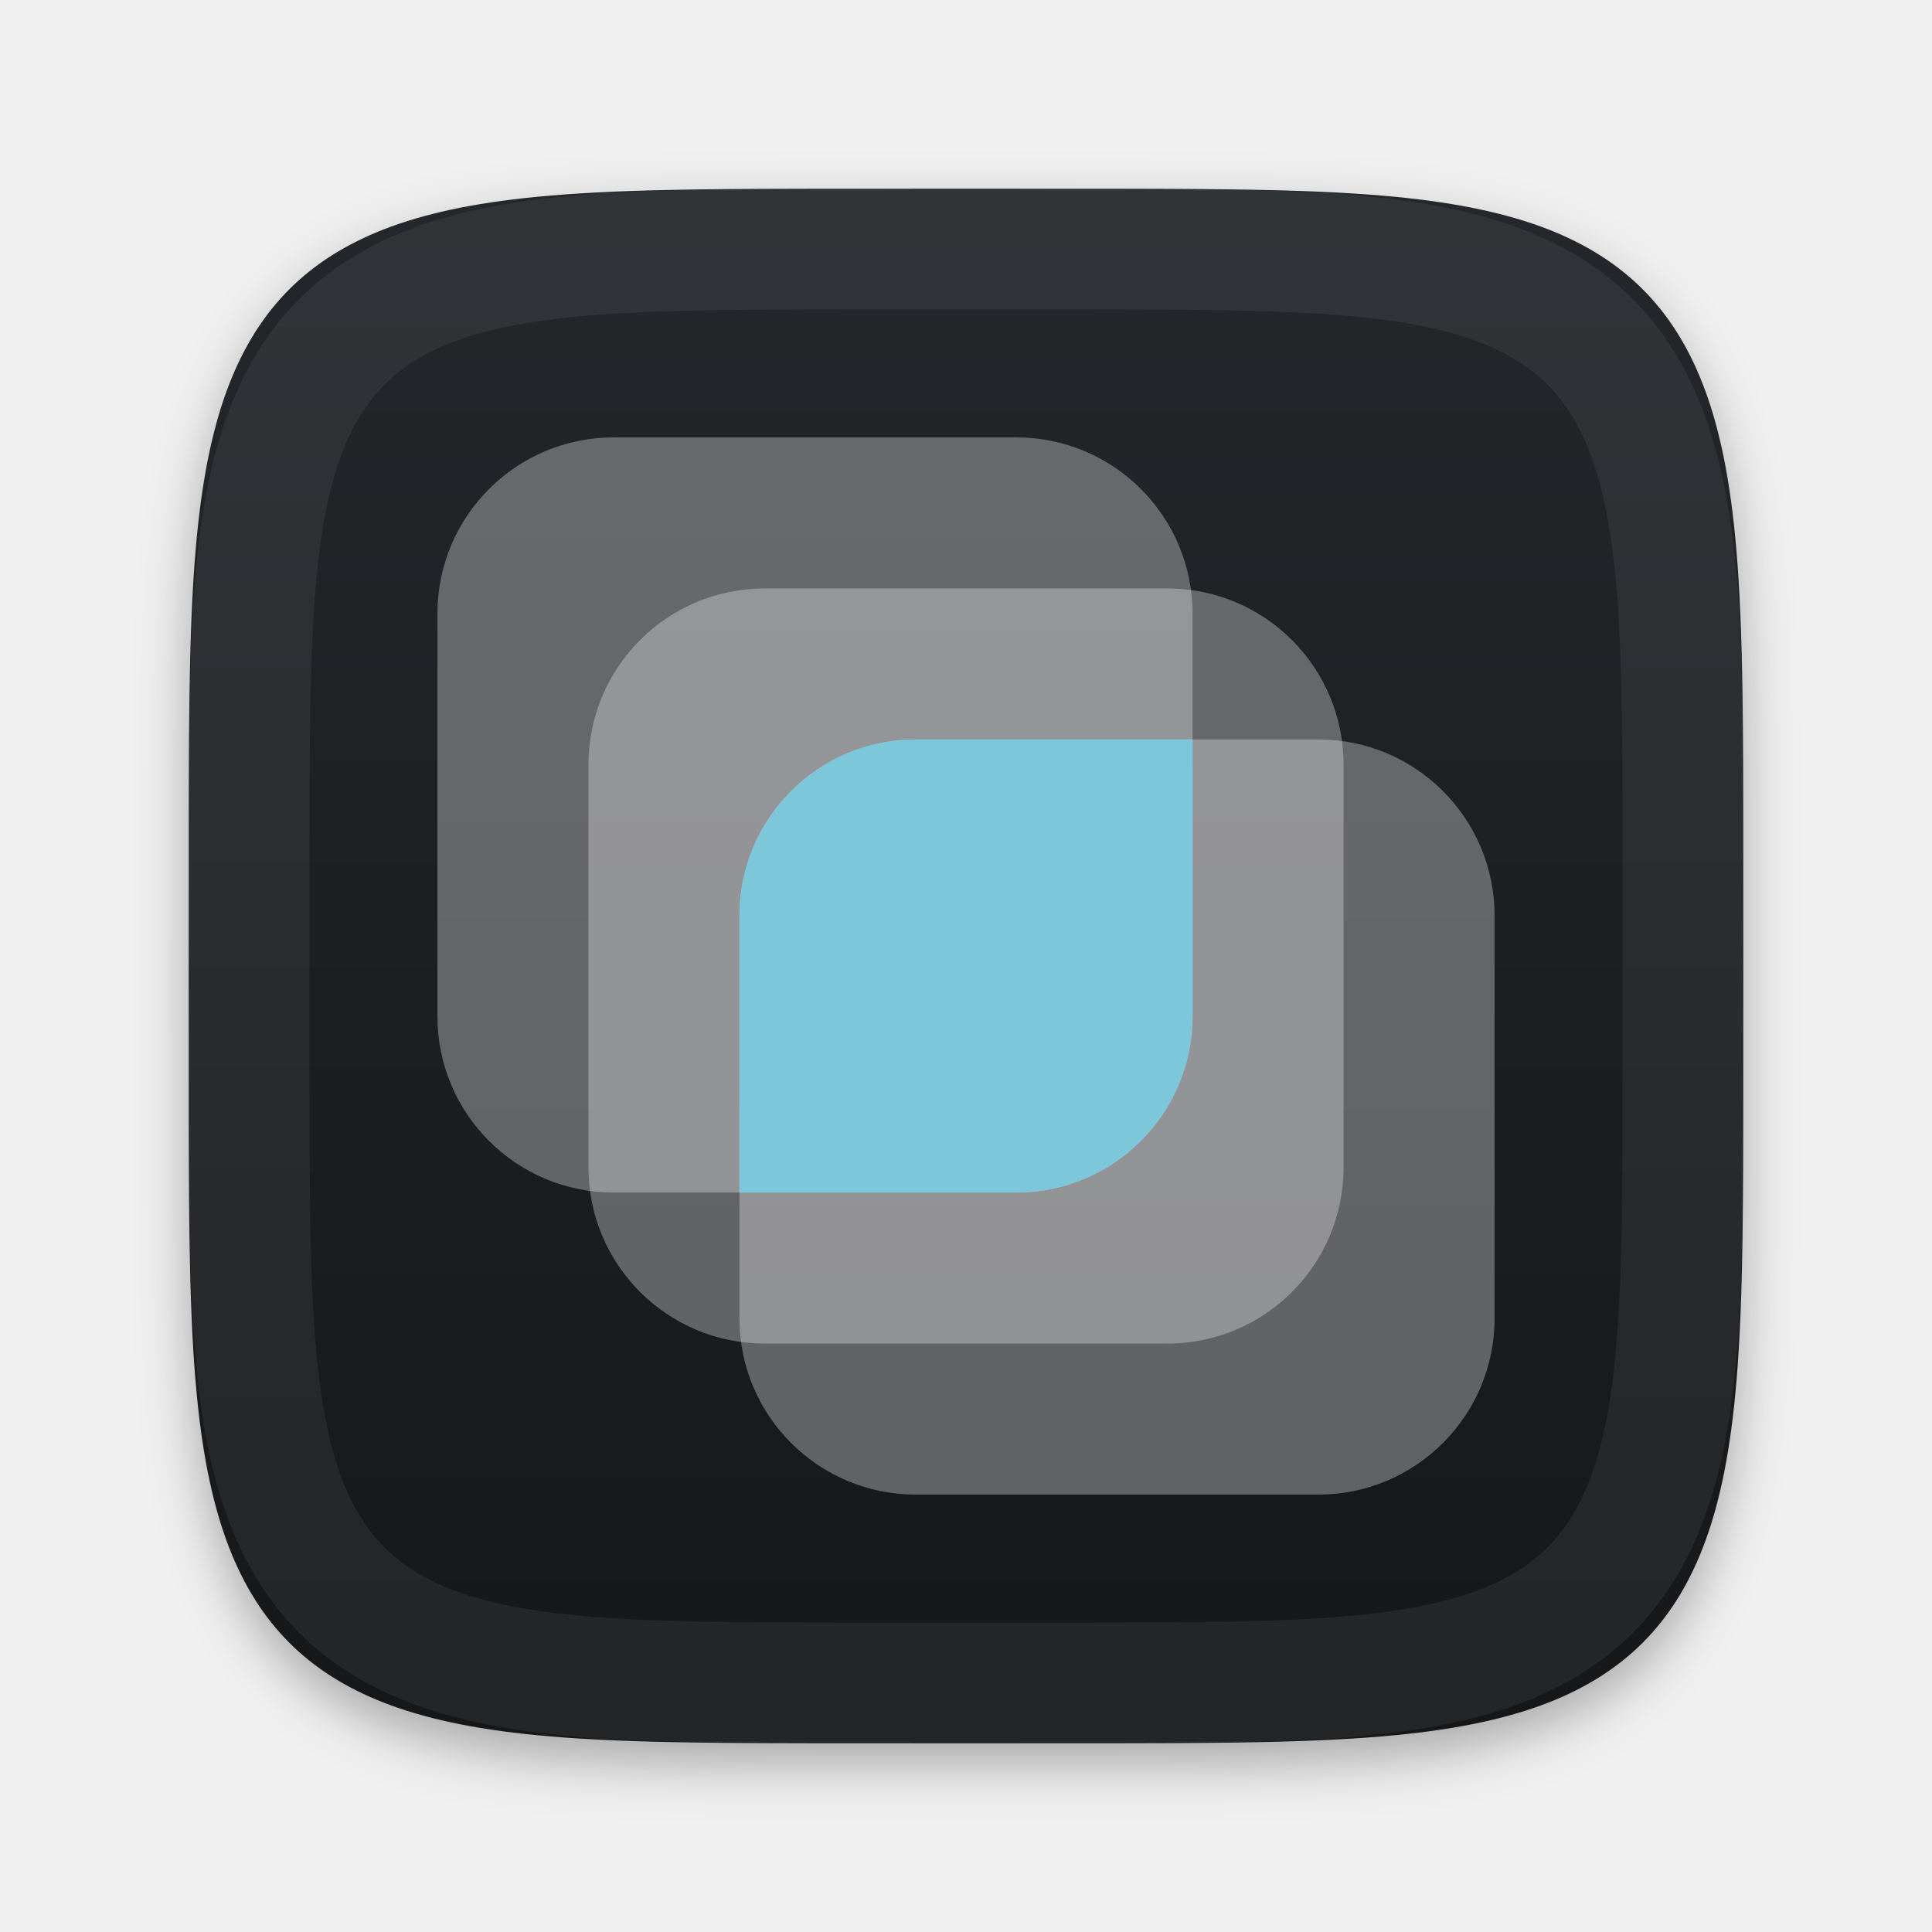
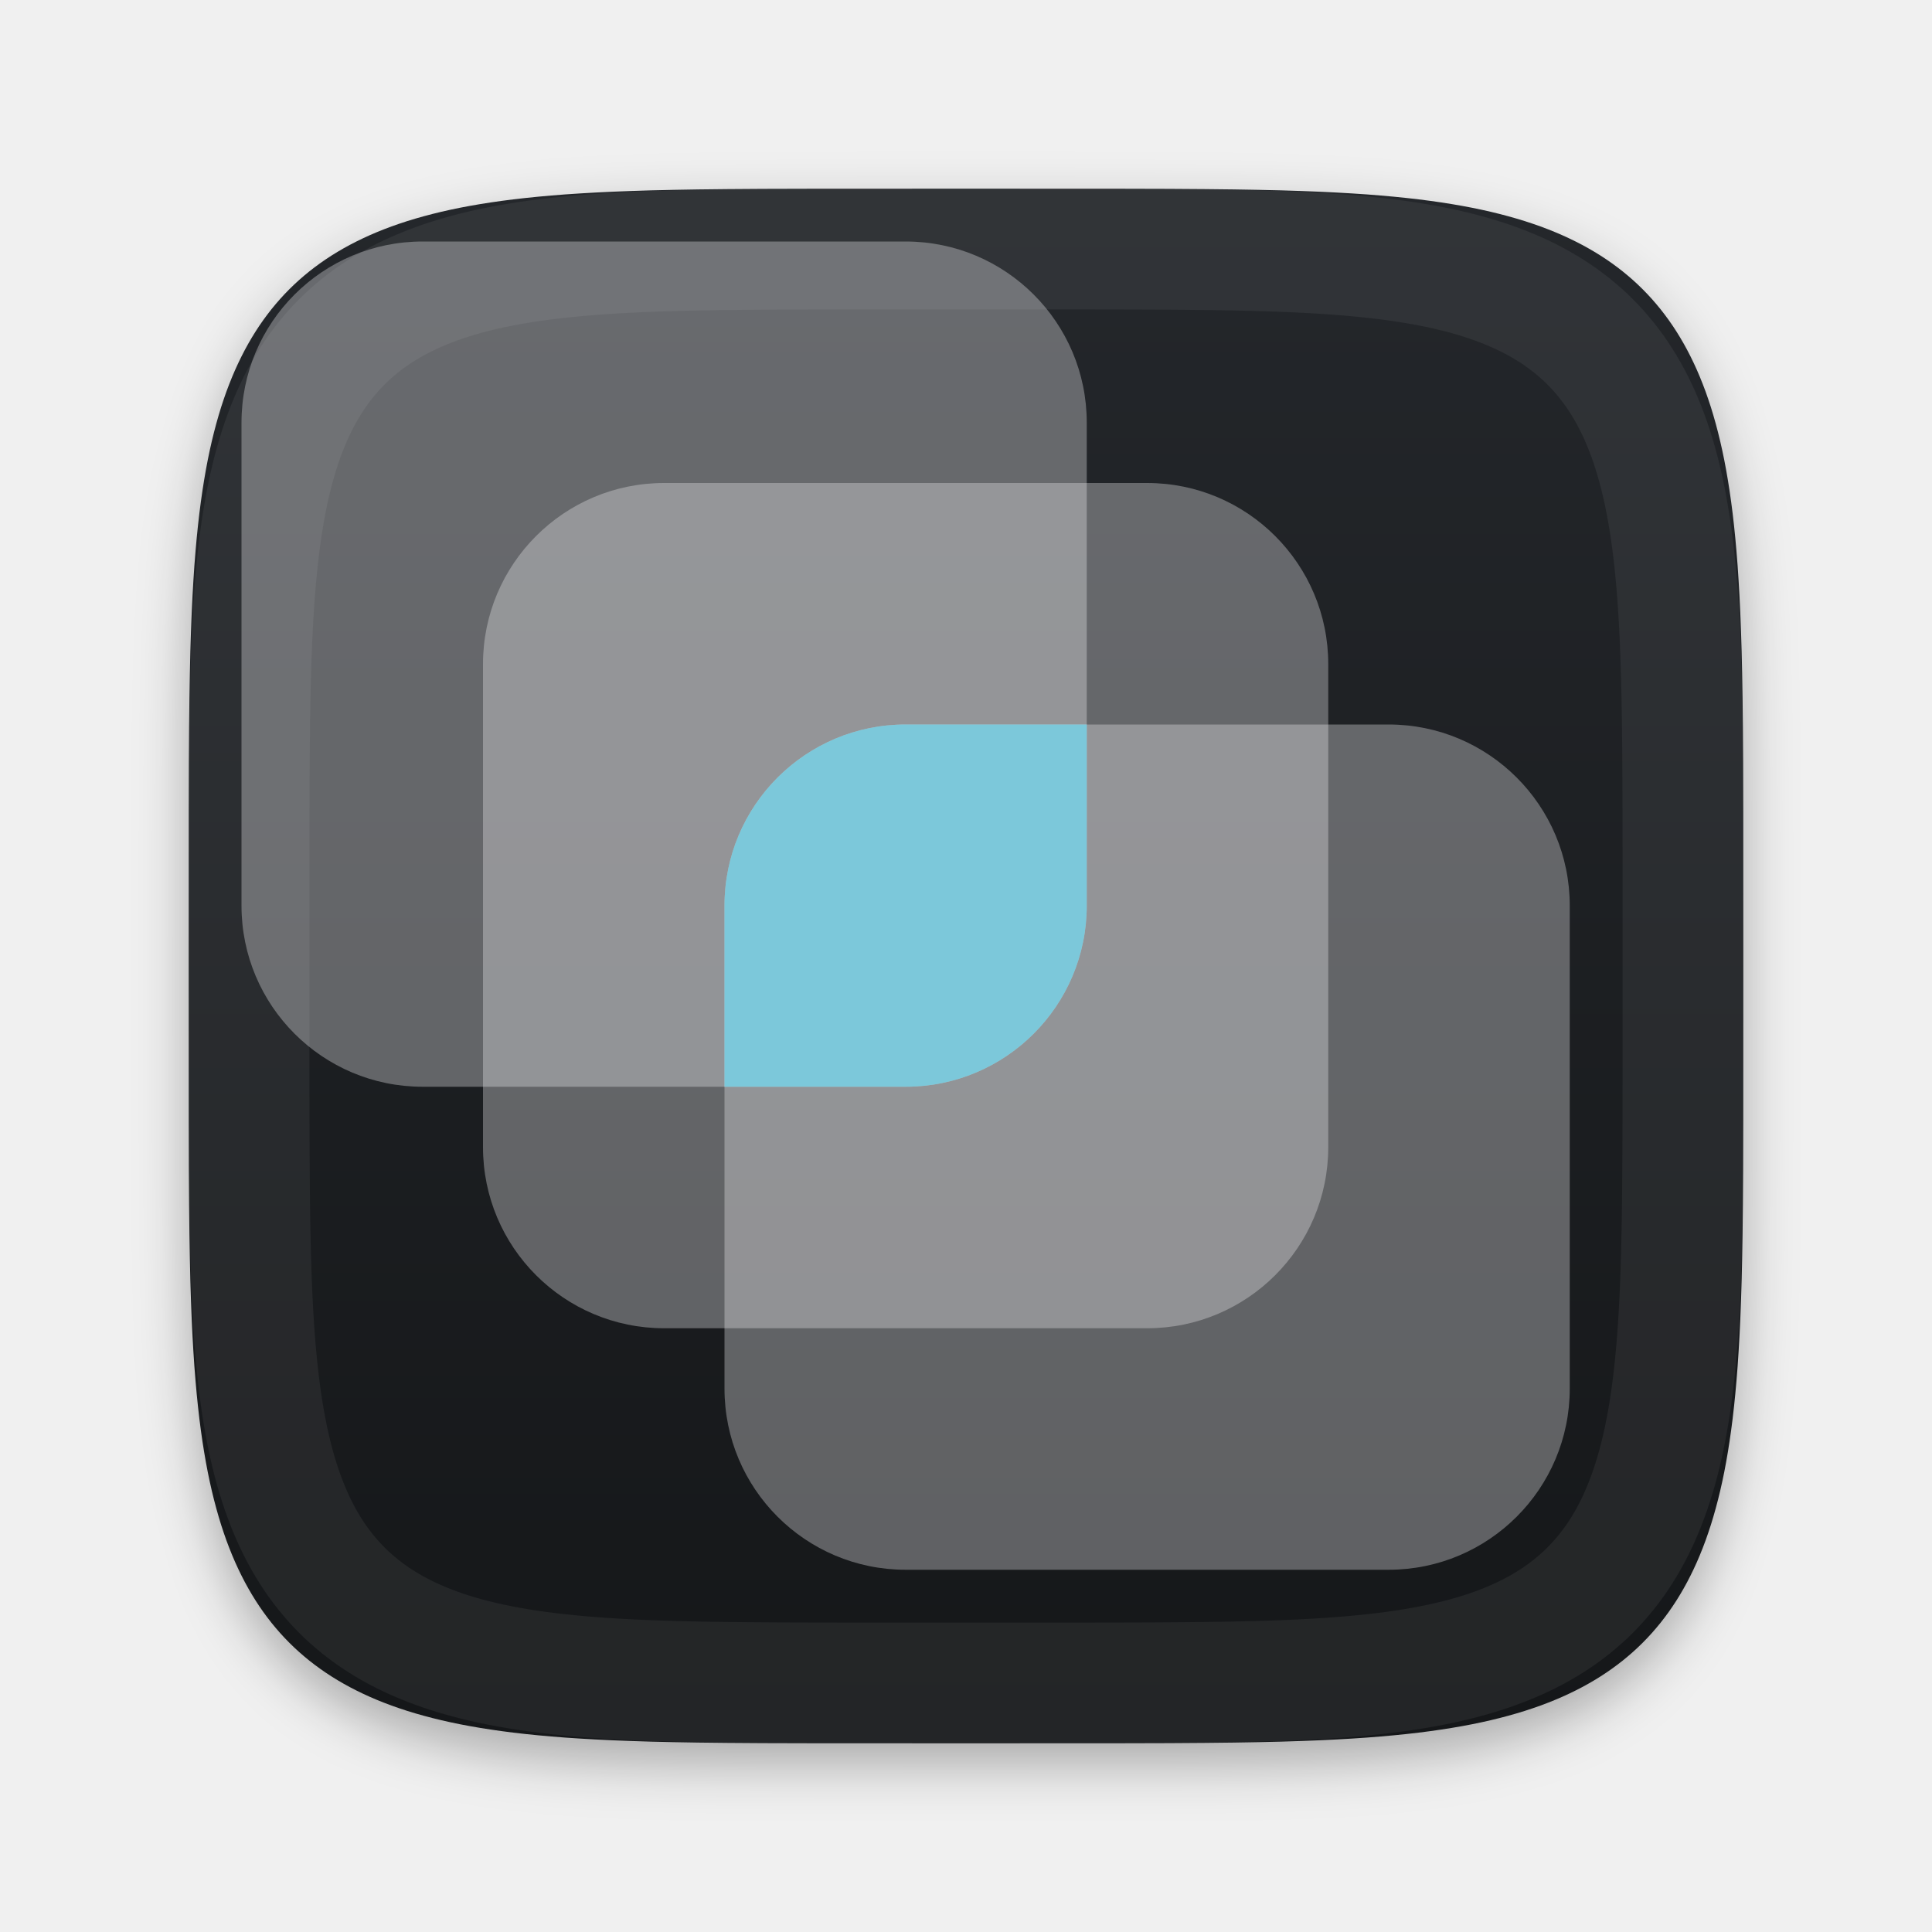
<svg xmlns="http://www.w3.org/2000/svg" viewBox="0 0 1024 1024" width="1024" height="1024">
  <defs>
    <linearGradient id="bg" x1="0" y1="0" x2="0" y2="1">
      <stop offset="0" stop-color="#24272b" />
      <stop offset="1" stop-color="#151719" />
    </linearGradient>
    <filter id="sh" x="-.2" y="-.2" width="1.4" height="1.4">
      <feGaussianBlur stdDeviation="14" />
    </filter>
  </defs>
  <path d="M924 512L923.97 593.59L923.9 619.65L923.77 638.6L923.6 654.01L923.37 667.24L923.1 678.95L922.77 689.52L922.39 699.21L921.96 708.17L921.48 716.53L920.96 724.39L920.37 731.81L919.74 738.85L919.06 745.54L918.33 751.94L917.54 758.06L916.7 763.93L915.81 769.57L914.87 775L913.88 780.24L912.83 785.29L911.73 790.18L910.57 794.91L909.36 799.49L908.1 803.93L906.79 808.23L905.41 812.41L903.99 816.47L902.5 820.41L900.96 824.24L899.37 827.96L897.71 831.58L896 835.1L894.23 838.53L892.4 841.86L890.51 845.11L888.56 848.27L886.55 851.34L884.48 854.33L882.34 857.24L880.14 860.08L877.87 862.83L875.54 865.52L873.14 868.13L870.67 870.67L868.13 873.14L865.52 875.54L862.83 877.87L860.08 880.14L857.24 882.34L854.33 884.48L851.34 886.55L848.27 888.56L845.11 890.51L841.86 892.4L838.53 894.23L835.1 896L831.58 897.71L827.96 899.37L824.24 900.96L820.41 902.5L816.47 903.99L812.41 905.41L808.23 906.79L803.93 908.1L799.49 909.36L794.91 910.57L790.18 911.73L785.29 912.83L780.24 913.88L775 914.87L769.57 915.81L763.93 916.7L758.06 917.54L751.94 918.33L745.54 919.06L738.85 919.74L731.81 920.37L724.39 920.96L716.53 921.48L708.17 921.96L699.21 922.39L689.52 922.77L678.95 923.1L667.24 923.37L654.01 923.6L638.6 923.77L619.65 923.9L593.59 923.97L512 924L430.41 923.97L404.35 923.9L385.4 923.77L369.99 923.6L356.76 923.37L345.05 923.1L334.48 922.77L324.79 922.39L315.83 921.96L307.47 921.48L299.61 920.96L292.19 920.37L285.15 919.74L278.46 919.06L272.06 918.33L265.94 917.54L260.07 916.7L254.43 915.81L249 914.87L243.76 913.88L238.71 912.83L233.82 911.73L229.09 910.57L224.51 909.36L220.07 908.1L215.77 906.79L211.59 905.41L207.53 903.99L203.59 902.5L199.76 900.96L196.04 899.37L192.42 897.71L188.9 896L185.47 894.23L182.14 892.4L178.89 890.51L175.73 888.56L172.66 886.55L169.67 884.48L166.76 882.34L163.92 880.14L161.17 877.87L158.48 875.54L155.87 873.14L153.33 870.67L150.86 868.13L148.46 865.52L146.13 862.83L143.86 860.08L141.66 857.24L139.52 854.33L137.45 851.34L135.44 848.27L133.49 845.11L131.6 841.86L129.77 838.53L128 835.1L126.29 831.58L124.63 827.96L123.04 824.24L121.5 820.41L120.01 816.47L118.59 812.41L117.21 808.23L115.9 803.93L114.64 799.49L113.43 794.91L112.27 790.18L111.17 785.29L110.12 780.24L109.13 775L108.19 769.57L107.3 763.93L106.46 758.06L105.67 751.94L104.94 745.54L104.26 738.85L103.63 731.81L103.04 724.39L102.52 716.53L102.04 708.17L101.61 699.21L101.23 689.52L100.9 678.95L100.63 667.24L100.4 654.01L100.23 638.6L100.1 619.65L100.03 593.59L100 512L100.03 430.41L100.1 404.35L100.23 385.4L100.4 369.99L100.63 356.76L100.9 345.05L101.23 334.48L101.61 324.79L102.04 315.83L102.52 307.47L103.04 299.61L103.63 292.19L104.26 285.15L104.94 278.46L105.67 272.06L106.46 265.94L107.3 260.07L108.19 254.43L109.13 249L110.12 243.76L111.17 238.71L112.27 233.82L113.43 229.09L114.64 224.51L115.9 220.07L117.21 215.77L118.59 211.59L120.01 207.53L121.5 203.59L123.04 199.76L124.63 196.04L126.29 192.42L128 188.9L129.77 185.47L131.6 182.14L133.49 178.89L135.44 175.73L137.45 172.66L139.52 169.67L141.66 166.76L143.86 163.92L146.13 161.17L148.46 158.48L150.86 155.87L153.33 153.33L155.87 150.86L158.48 148.46L161.17 146.13L163.92 143.86L166.76 141.66L169.67 139.52L172.66 137.45L175.73 135.44L178.89 133.49L182.14 131.6L185.47 129.77L188.9 128L192.42 126.29L196.04 124.63L199.76 123.04L203.59 121.5L207.53 120.01L211.59 118.59L215.77 117.21L220.07 115.9L224.51 114.64L229.09 113.43L233.82 112.27L238.71 111.17L243.76 110.12L249 109.13L254.43 108.19L260.07 107.3L265.94 106.46L272.06 105.67L278.46 104.94L285.15 104.26L292.19 103.63L299.61 103.04L307.47 102.52L315.83 102.04L324.79 101.61L334.48 101.23L345.05 100.9L356.76 100.63L369.99 100.4L385.4 100.23L404.35 100.1L430.41 100.03L512 100L593.59 100.03L619.65 100.1L638.6 100.23L654.01 100.4L667.24 100.63L678.95 100.9L689.52 101.23L699.21 101.61L708.17 102.04L716.53 102.52L724.39 103.04L731.81 103.63L738.85 104.26L745.54 104.94L751.94 105.67L758.06 106.46L763.93 107.3L769.57 108.19L775 109.13L780.24 110.12L785.29 111.17L790.18 112.27L794.91 113.43L799.49 114.64L803.93 115.9L808.23 117.21L812.41 118.59L816.47 120.01L820.41 121.5L824.24 123.04L827.96 124.63L831.58 126.29L835.1 128L838.53 129.77L841.86 131.6L845.11 133.49L848.27 135.44L851.34 137.45L854.33 139.52L857.24 141.66L860.08 143.86L862.83 146.13L865.52 148.46L868.13 150.86L870.67 153.33L873.14 155.87L875.54 158.48L877.87 161.17L880.14 163.92L882.34 166.76L884.48 169.67L886.55 172.66L888.56 175.73L890.51 178.89L892.4 182.14L894.23 185.47L896 188.9L897.71 192.42L899.37 196.04L900.96 199.76L902.5 203.59L903.99 207.53L905.41 211.59L906.79 215.77L908.1 220.07L909.36 224.51L910.57 229.09L911.73 233.82L912.83 238.71L913.88 243.76L914.87 249L915.81 254.43L916.7 260.07L917.54 265.94L918.33 272.06L919.06 278.46L919.74 285.15L920.37 292.19L920.96 299.61L921.48 307.47L921.96 315.83L922.39 324.79L922.77 334.48L923.1 345.05L923.37 356.76L923.6 369.99L923.77 385.4L923.9 404.35L923.97 430.41Z" fill="#000" fill-opacity=".3" transform="translate(0 11)" filter="url(#sh)" />
  <path d="M924 512L923.97 593.59L923.9 619.65L923.77 638.6L923.6 654.01L923.37 667.24L923.1 678.95L922.77 689.52L922.39 699.21L921.96 708.17L921.48 716.53L920.96 724.39L920.37 731.81L919.74 738.85L919.06 745.54L918.33 751.94L917.54 758.06L916.7 763.93L915.81 769.57L914.87 775L913.88 780.24L912.83 785.29L911.73 790.18L910.57 794.91L909.36 799.49L908.1 803.93L906.79 808.23L905.41 812.41L903.99 816.47L902.5 820.41L900.96 824.24L899.37 827.96L897.71 831.58L896 835.1L894.23 838.53L892.4 841.86L890.51 845.11L888.56 848.27L886.55 851.34L884.48 854.33L882.34 857.24L880.14 860.08L877.87 862.83L875.54 865.52L873.14 868.13L870.67 870.67L868.13 873.14L865.52 875.54L862.83 877.87L860.08 880.14L857.24 882.34L854.33 884.48L851.34 886.55L848.27 888.56L845.11 890.51L841.86 892.4L838.53 894.23L835.1 896L831.58 897.71L827.96 899.37L824.24 900.96L820.41 902.5L816.47 903.99L812.41 905.41L808.23 906.79L803.93 908.1L799.49 909.36L794.91 910.57L790.18 911.73L785.29 912.83L780.24 913.88L775 914.87L769.57 915.81L763.93 916.7L758.06 917.54L751.94 918.33L745.54 919.06L738.85 919.74L731.81 920.37L724.39 920.96L716.53 921.48L708.17 921.96L699.21 922.39L689.52 922.77L678.95 923.1L667.24 923.37L654.01 923.6L638.6 923.77L619.65 923.9L593.59 923.97L512 924L430.41 923.97L404.35 923.9L385.4 923.77L369.99 923.6L356.76 923.37L345.05 923.1L334.48 922.77L324.79 922.39L315.83 921.96L307.47 921.48L299.61 920.96L292.19 920.37L285.15 919.74L278.46 919.06L272.06 918.33L265.94 917.54L260.07 916.7L254.43 915.81L249 914.87L243.76 913.88L238.71 912.83L233.82 911.73L229.09 910.57L224.51 909.36L220.07 908.1L215.77 906.79L211.59 905.41L207.53 903.99L203.59 902.5L199.76 900.96L196.04 899.37L192.42 897.71L188.9 896L185.47 894.23L182.14 892.4L178.89 890.51L175.73 888.56L172.66 886.55L169.67 884.48L166.76 882.34L163.92 880.14L161.17 877.87L158.48 875.54L155.87 873.14L153.33 870.67L150.86 868.13L148.46 865.52L146.13 862.83L143.86 860.08L141.66 857.24L139.52 854.33L137.45 851.34L135.44 848.27L133.49 845.11L131.6 841.86L129.77 838.53L128 835.1L126.29 831.58L124.63 827.96L123.04 824.24L121.5 820.41L120.01 816.47L118.59 812.41L117.21 808.23L115.9 803.93L114.64 799.49L113.43 794.91L112.27 790.18L111.17 785.29L110.12 780.24L109.13 775L108.19 769.57L107.3 763.93L106.46 758.06L105.67 751.94L104.94 745.54L104.26 738.85L103.63 731.81L103.04 724.39L102.52 716.53L102.04 708.17L101.61 699.21L101.23 689.52L100.9 678.95L100.63 667.24L100.4 654.01L100.23 638.6L100.1 619.65L100.03 593.59L100 512L100.03 430.41L100.1 404.35L100.23 385.4L100.4 369.99L100.63 356.76L100.9 345.05L101.23 334.48L101.61 324.79L102.04 315.83L102.52 307.47L103.04 299.61L103.63 292.19L104.26 285.15L104.94 278.46L105.67 272.06L106.46 265.94L107.3 260.07L108.19 254.43L109.13 249L110.12 243.76L111.17 238.71L112.27 233.82L113.43 229.09L114.64 224.51L115.9 220.07L117.21 215.77L118.59 211.59L120.01 207.53L121.5 203.59L123.04 199.76L124.63 196.04L126.29 192.42L128 188.9L129.77 185.47L131.6 182.14L133.49 178.89L135.44 175.73L137.45 172.66L139.52 169.67L141.66 166.76L143.86 163.92L146.13 161.17L148.46 158.48L150.86 155.87L153.33 153.33L155.87 150.86L158.48 148.46L161.17 146.13L163.92 143.86L166.76 141.66L169.67 139.52L172.66 137.45L175.73 135.44L178.89 133.49L182.14 131.6L185.47 129.77L188.9 128L192.42 126.29L196.04 124.63L199.76 123.04L203.59 121.5L207.53 120.01L211.59 118.59L215.77 117.21L220.07 115.9L224.51 114.64L229.09 113.43L233.82 112.27L238.71 111.17L243.76 110.12L249 109.13L254.43 108.19L260.07 107.3L265.94 106.46L272.06 105.67L278.46 104.94L285.15 104.26L292.19 103.63L299.61 103.04L307.47 102.52L315.83 102.04L324.79 101.61L334.48 101.23L345.05 100.9L356.76 100.63L369.99 100.4L385.4 100.23L404.35 100.1L430.41 100.03L512 100L593.59 100.03L619.65 100.1L638.6 100.23L654.01 100.4L667.24 100.63L678.95 100.9L689.52 101.23L699.21 101.61L708.17 102.04L716.53 102.52L724.39 103.04L731.81 103.63L738.85 104.26L745.54 104.94L751.94 105.67L758.06 106.46L763.93 107.3L769.57 108.19L775 109.13L780.24 110.12L785.29 111.17L790.18 112.27L794.91 113.43L799.49 114.64L803.93 115.9L808.23 117.21L812.41 118.59L816.47 120.01L820.41 121.5L824.24 123.04L827.96 124.63L831.58 126.29L835.1 128L838.53 129.77L841.86 131.6L845.11 133.49L848.27 135.44L851.34 137.45L854.33 139.52L857.24 141.66L860.08 143.86L862.83 146.13L865.52 148.46L868.13 150.86L870.67 153.33L873.14 155.87L875.54 158.48L877.87 161.17L880.14 163.92L882.34 166.76L884.48 169.67L886.55 172.66L888.56 175.73L890.51 178.89L892.4 182.14L894.23 185.47L896 188.9L897.71 192.42L899.37 196.04L900.96 199.76L902.5 203.59L903.99 207.53L905.41 211.59L906.79 215.77L908.1 220.07L909.36 224.51L910.57 229.09L911.73 233.82L912.83 238.71L913.88 243.76L914.87 249L915.81 254.43L916.7 260.07L917.54 265.94L918.33 272.06L919.06 278.46L919.74 285.15L920.37 292.19L920.96 299.61L921.48 307.47L921.96 315.83L922.39 324.79L922.77 334.48L923.1 345.05L923.37 356.76L923.6 369.99L923.77 385.4L923.9 404.35L923.97 430.41Z" fill="url(#bg)" />
  <g fill="#eef0f2" fill-opacity="0.34">
-     <rect x="231.84" y="231.84" width="400.23" height="400.23" rx="93.39" />
-     <rect x="311.89" y="311.89" width="400.23" height="400.23" rx="93.39" />
-     <rect x="391.93" y="391.93" width="400.23" height="400.23" rx="93.39" />
+     <rect x="128" y="128" width="448" height="448" rx="96" />
+     <rect x="256" y="256" width="448" height="448" rx="96" />
+     <rect x="384" y="384" width="448" height="448" rx="96" />
  </g>
-   <path fill="#7cc8da" d="M485.32 391.93H632.07V538.68A93.39 93.39 0 0 1 538.68 632.07H391.93V485.32A93.39 93.39 0 0 1 485.32 391.93Z" />
+   <path fill="#7cc8da" d="M480 384H576V480A96 96 0 0 1 480 576H384V480A96 96 0 0 1 480 384Z" />
  <path d="M892 512L891.98 587.25L891.91 611.29L891.79 628.76L891.63 642.98L891.42 655.19L891.17 665.98L890.86 675.73L890.52 684.67L890.12 692.93L889.68 700.65L889.19 707.89L888.66 714.74L888.07 721.23L887.44 727.4L886.77 733.3L886.04 738.94L885.27 744.36L884.45 749.56L883.58 754.57L882.66 759.4L881.7 764.07L880.68 768.57L879.62 772.94L878.5 777.16L877.34 781.25L876.12 785.22L874.86 789.08L873.54 792.82L872.17 796.45L870.75 799.99L869.28 803.42L867.76 806.76L866.18 810.01L864.54 813.17L862.86 816.24L861.11 819.24L859.31 822.15L857.46 824.98L855.55 827.74L853.57 830.43L851.54 833.04L849.45 835.58L847.3 838.06L845.09 840.47L842.81 842.81L840.47 845.09L838.06 847.3L835.58 849.45L833.04 851.54L830.43 853.57L827.74 855.55L824.98 857.46L822.15 859.31L819.24 861.11L816.24 862.86L813.17 864.54L810.01 866.18L806.76 867.76L803.42 869.28L799.99 870.75L796.45 872.17L792.82 873.54L789.08 874.86L785.22 876.12L781.25 877.34L777.16 878.5L772.94 879.62L768.57 880.68L764.07 881.7L759.4 882.66L754.57 883.58L749.56 884.45L744.36 885.27L738.94 886.04L733.3 886.77L727.4 887.44L721.23 888.07L714.74 888.66L707.89 889.19L700.65 889.68L692.93 890.12L684.67 890.52L675.73 890.86L665.98 891.17L655.19 891.42L642.98 891.63L628.76 891.79L611.29 891.91L587.25 891.98L512 892L436.75 891.98L412.71 891.91L395.24 891.79L381.02 891.63L368.81 891.42L358.02 891.17L348.27 890.86L339.33 890.52L331.07 890.12L323.35 889.68L316.11 889.19L309.26 888.66L302.77 888.07L296.6 887.44L290.7 886.77L285.06 886.04L279.64 885.27L274.44 884.45L269.43 883.58L264.6 882.66L259.93 881.7L255.43 880.68L251.06 879.62L246.84 878.5L242.75 877.34L238.78 876.12L234.92 874.86L231.18 873.54L227.55 872.17L224.01 870.75L220.58 869.28L217.24 867.76L213.99 866.18L210.83 864.54L207.76 862.86L204.76 861.11L201.85 859.31L199.02 857.46L196.26 855.55L193.57 853.57L190.96 851.54L188.42 849.45L185.94 847.3L183.53 845.09L181.19 842.81L178.91 840.47L176.7 838.06L174.55 835.58L172.46 833.04L170.43 830.43L168.45 827.74L166.54 824.98L164.69 822.15L162.89 819.24L161.14 816.24L159.46 813.17L157.82 810.01L156.24 806.76L154.72 803.42L153.25 799.99L151.83 796.45L150.46 792.82L149.14 789.08L147.88 785.22L146.66 781.25L145.5 777.16L144.38 772.94L143.32 768.57L142.3 764.07L141.34 759.4L140.42 754.57L139.55 749.56L138.73 744.36L137.96 738.94L137.23 733.3L136.56 727.4L135.93 721.23L135.34 714.74L134.81 707.89L134.32 700.65L133.88 692.93L133.48 684.67L133.14 675.73L132.83 665.98L132.58 655.19L132.37 642.98L132.21 628.76L132.09 611.29L132.02 587.25L132 512L132.02 436.75L132.09 412.71L132.21 395.24L132.37 381.02L132.58 368.81L132.83 358.02L133.14 348.27L133.48 339.33L133.88 331.07L134.32 323.35L134.81 316.11L135.34 309.26L135.93 302.77L136.56 296.6L137.23 290.7L137.96 285.06L138.73 279.64L139.55 274.44L140.42 269.43L141.34 264.6L142.3 259.93L143.32 255.43L144.38 251.06L145.5 246.84L146.66 242.75L147.88 238.78L149.14 234.92L150.46 231.18L151.83 227.55L153.25 224.01L154.72 220.58L156.24 217.24L157.82 213.99L159.46 210.83L161.14 207.76L162.89 204.76L164.69 201.85L166.54 199.02L168.45 196.26L170.43 193.57L172.46 190.96L174.55 188.42L176.7 185.94L178.91 183.53L181.19 181.19L183.53 178.91L185.94 176.7L188.42 174.55L190.96 172.46L193.57 170.43L196.26 168.45L199.02 166.54L201.85 164.69L204.76 162.89L207.76 161.14L210.83 159.46L213.99 157.82L217.24 156.24L220.58 154.72L224.01 153.25L227.55 151.83L231.18 150.46L234.92 149.14L238.78 147.88L242.75 146.66L246.84 145.5L251.06 144.38L255.43 143.32L259.93 142.3L264.6 141.34L269.43 140.42L274.44 139.55L279.64 138.73L285.06 137.96L290.7 137.23L296.6 136.56L302.77 135.93L309.26 135.34L316.11 134.81L323.35 134.32L331.07 133.88L339.33 133.48L348.27 133.14L358.02 132.83L368.81 132.58L381.02 132.37L395.24 132.21L412.71 132.09L436.75 132.02L512 132L587.25 132.02L611.29 132.09L628.76 132.21L642.98 132.37L655.19 132.58L665.98 132.83L675.73 133.14L684.67 133.48L692.93 133.88L700.65 134.32L707.89 134.81L714.74 135.34L721.23 135.93L727.4 136.56L733.3 137.23L738.94 137.96L744.36 138.73L749.56 139.55L754.57 140.42L759.4 141.34L764.07 142.3L768.57 143.32L772.94 144.38L777.16 145.5L781.25 146.66L785.22 147.88L789.08 149.14L792.82 150.46L796.45 151.83L799.99 153.25L803.42 154.72L806.76 156.24L810.01 157.82L813.17 159.46L816.24 161.14L819.24 162.89L822.15 164.69L824.98 166.54L827.74 168.45L830.43 170.43L833.04 172.46L835.58 174.55L838.06 176.7L840.47 178.91L842.81 181.19L845.09 183.53L847.3 185.94L849.45 188.42L851.54 190.96L853.57 193.57L855.55 196.26L857.46 199.02L859.31 201.85L861.11 204.76L862.86 207.76L864.54 210.83L866.18 213.99L867.76 217.24L869.28 220.58L870.75 224.01L872.17 227.55L873.54 231.18L874.86 234.92L876.12 238.78L877.34 242.75L878.5 246.84L879.62 251.06L880.68 255.43L881.7 259.93L882.66 264.6L883.58 269.43L884.45 274.44L885.27 279.64L886.04 285.06L886.77 290.7L887.44 296.6L888.07 302.77L888.66 309.26L889.19 316.11L889.68 323.35L890.12 331.07L890.52 339.33L890.86 348.27L891.17 358.02L891.42 368.81L891.63 381.02L891.79 395.24L891.91 412.71L891.98 436.75Z" fill="none" stroke="#fff" stroke-opacity=".06" stroke-width="64" />
</svg>
